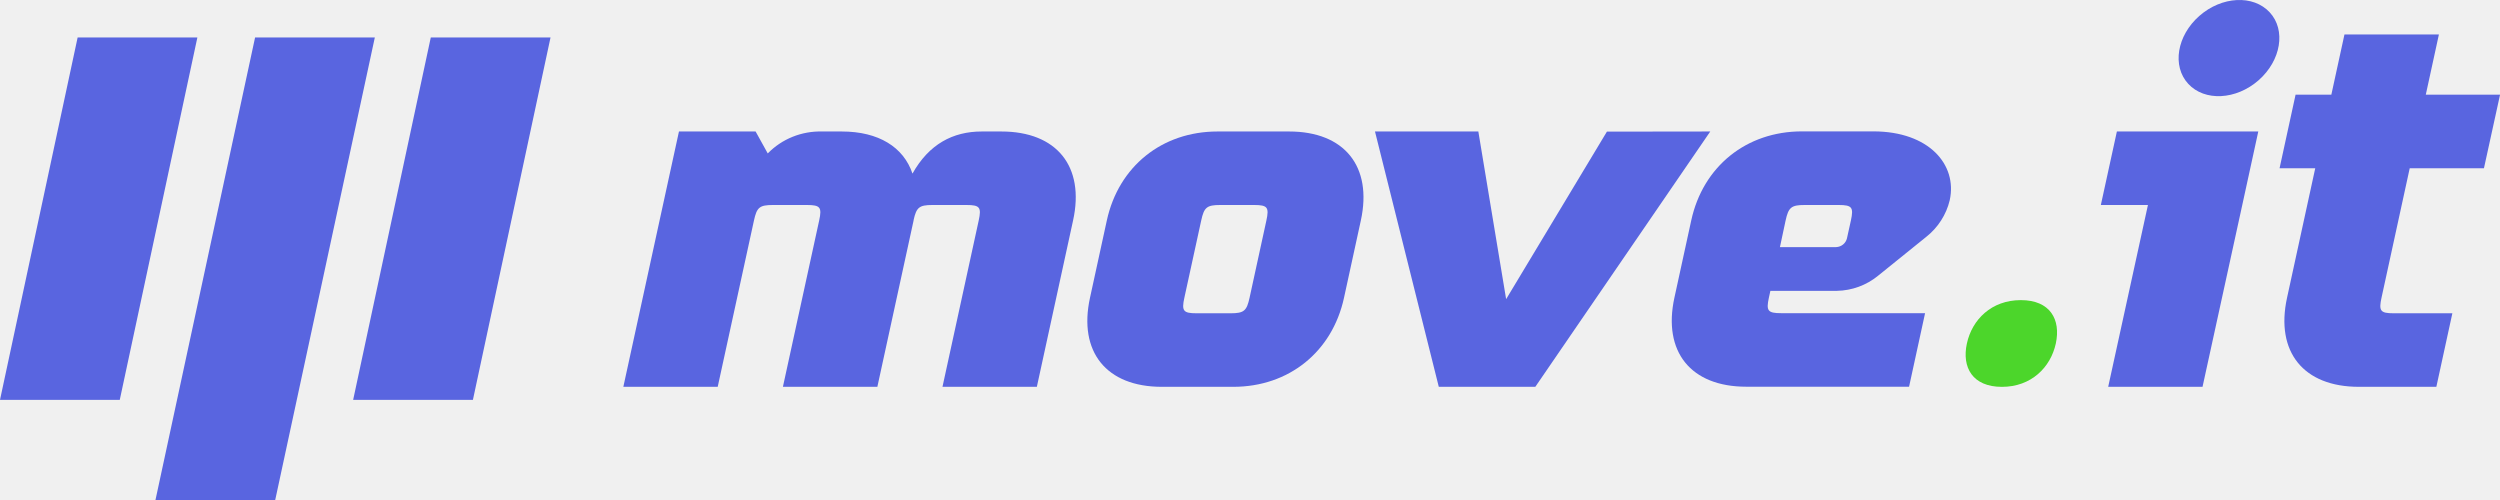
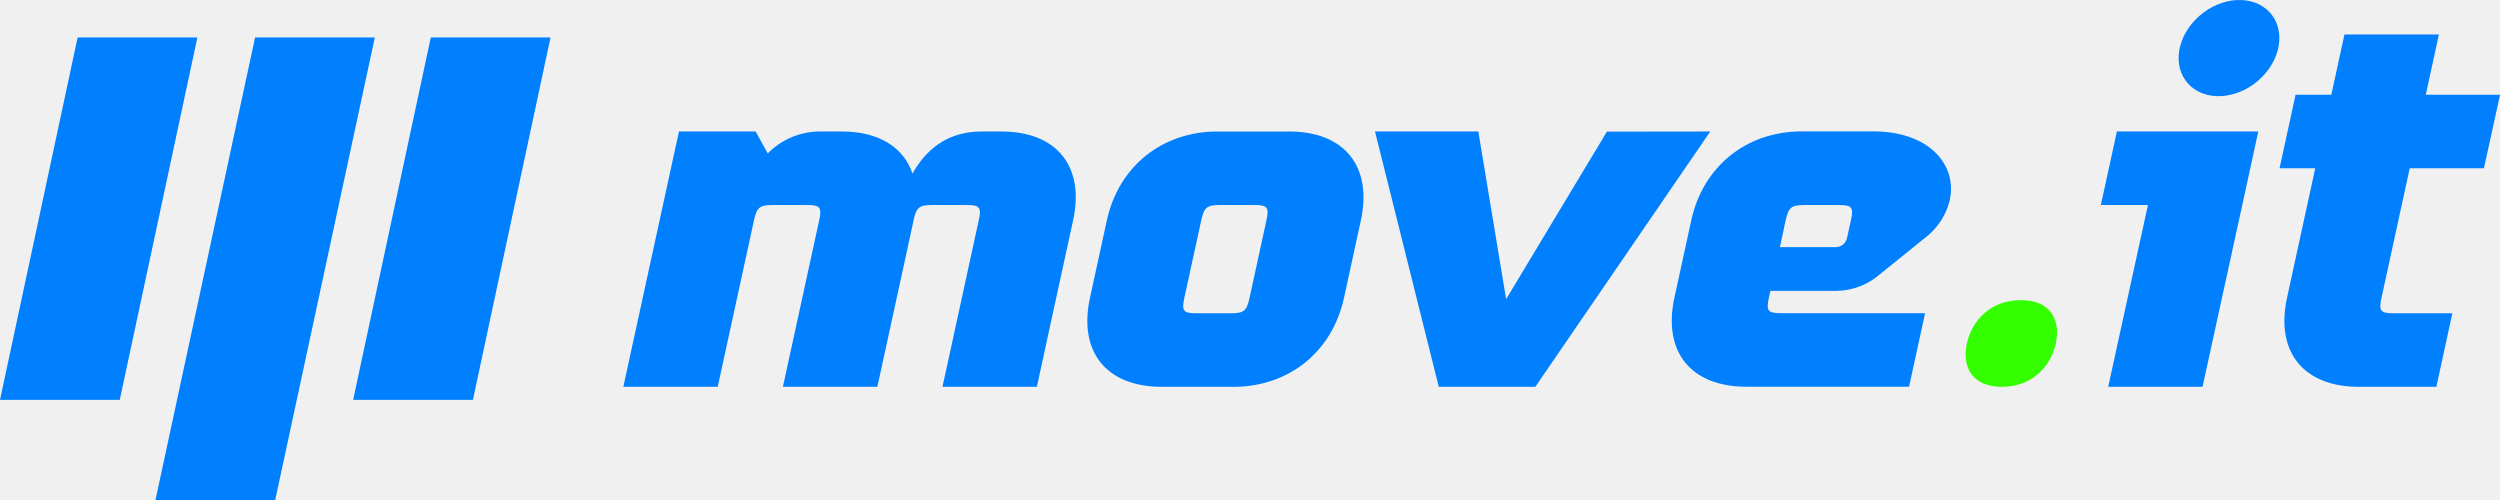
- <svg xmlns="http://www.w3.org/2000/svg" width="250" height="50" viewBox="0 0 250 50" fill="none">
-   <g clip-path="url(#clip0)">
-     <path d="M107.307 22.049L103.685 38.682H94.248L97.871 22.049C98.155 20.741 97.99 20.5 96.653 20.5H93.246C91.918 20.5 91.639 20.741 91.359 22.015C91.359 22.015 91.359 22.038 91.359 22.049L87.736 38.682H78.291L81.917 22.049C82.201 20.741 82.036 20.5 80.696 20.5H77.289C75.949 20.5 75.68 20.744 75.396 22.049L71.771 38.682H62.334L67.896 13.149H75.561L76.775 15.343C77.475 14.625 78.32 14.058 79.259 13.68C80.197 13.302 81.206 13.121 82.22 13.149H84.176C87.867 13.149 90.356 14.714 91.248 17.359C92.897 14.418 95.287 13.149 98.174 13.149H100.133C105.677 13.149 108.496 16.642 107.307 22.049Z" fill="#5965E0" />
-     <path d="M136.084 22.049L134.4 29.782C133.222 35.189 128.879 38.682 123.329 38.682H116.181C110.639 38.682 107.82 35.187 108.999 29.78L110.682 22.049C111.857 16.642 116.201 13.149 121.753 13.149H128.913C134.443 13.149 137.265 16.642 136.084 22.049ZM126.639 22.049C126.923 20.741 126.758 20.5 125.421 20.5H122.015C120.675 20.5 120.405 20.744 120.121 22.049L118.435 29.78C118.151 31.087 118.318 31.328 119.655 31.328H123.062C124.399 31.328 124.672 31.084 124.956 29.78L126.639 22.049Z" fill="#5965E0" />
-     <path d="M194.975 20.016C194.63 21.467 193.796 22.764 192.607 23.7L187.801 27.578C186.649 28.523 185.199 29.055 183.694 29.084H177.039L176.889 29.768C176.605 31.076 176.77 31.317 178.11 31.317H192.508L190.907 38.671H174.624C169.082 38.671 166.263 35.175 167.441 29.768L169.125 22.038C170.303 16.631 174.646 13.138 180.196 13.138H187.361C192.889 13.149 195.747 16.459 194.975 20.016ZM185.09 22.049C185.374 20.741 185.21 20.5 183.87 20.5H180.463C179.129 20.497 178.845 20.744 178.561 22.049L177.993 24.711H183.614C183.866 24.7 184.108 24.61 184.303 24.454C184.497 24.297 184.634 24.083 184.693 23.844L185.09 22.049Z" fill="#5965E0" />
-     <path d="M205.583 34.347C205.061 36.743 203.122 38.685 200.19 38.685C197.257 38.685 196.167 36.746 196.689 34.347C197.212 31.948 199.151 30.012 202.083 30.012C205.016 30.012 206.097 31.948 205.583 34.347Z" fill="#4CD62B" />
-     <path d="M225.829 13.149L224.228 20.497L220.254 38.679H210.82L214.795 20.497H210.085L211.689 13.146L225.829 13.149ZM218.823 8.382C217.188 6.609 217.687 3.568 219.933 1.593C222.178 -0.382 225.327 -0.543 226.97 1.233C228.614 3.008 228.106 6.05 225.86 8.025C223.615 9.999 220.461 10.16 218.823 8.382Z" fill="#5965E0" />
-     <path d="M240.972 16.825L238.15 29.78C237.866 31.087 238.031 31.328 239.368 31.328H245.236L243.635 38.682H235.888C230.346 38.682 227.525 35.187 228.703 29.78L231.524 16.825H227.956L229.557 9.47H233.134L234.446 3.449H243.89L242.579 9.47H250.005L248.395 16.825H240.972Z" fill="#5965E0" />
-     <path d="M25.509 3.745H37.483L27.521 50H15.547L25.509 3.745Z" fill="#5965E0" />
-     <path d="M43.079 3.745H55.053L47.291 39.987H35.315L43.079 3.745Z" fill="#5965E0" />
-     <path d="M7.764 3.745H19.738L11.976 39.987H-0L7.764 3.745Z" fill="#5965E0" />
-     <path d="M171.027 13.149L153.531 38.682H143.879L137.498 13.149H147.834L150.613 29.915L160.691 13.163L171.027 13.149Z" fill="#5965E0" />
-   </g>
-   <defs>
+ <svg xmlns="http://www.w3.org/2000/svg" width="250" height="50" viewBox="0 0 250 50" fill="none" version="1.1" id="svg29">
+   <path d="m 107.307,22.049 -3.622,16.633 h -9.437 l 3.622,-16.633 c 0.284,-1.307 0.119,-1.548 -1.218,-1.548 h -3.407 c -1.329,0 -1.607,0.241 -1.888,1.515 0,0 0,0.022 0,0.033 l -3.622,16.633 h -9.445 l 3.625,-16.633 c 0.284,-1.307 0.119,-1.548 -1.221,-1.548 h -3.407 c -1.34,0 -1.61,0.244 -1.893,1.548 L 71.771,38.682 H 62.334 L 67.896,13.149 h 7.665 l 1.215,2.194 c 0.699,-0.718 1.545,-1.284 2.483,-1.663 0.938,-0.378 1.947,-0.559 2.962,-0.531 h 1.956 c 3.691,0 6.18,1.565 7.072,4.21 1.649,-2.942 4.04,-4.21 6.927,-4.21 h 1.958 c 5.544,0 8.363,3.493 7.174,8.9 z" fill="#5965e0" id="path2" style="fill:#0080ff;fill-opacity:1" />
+   <path d="m 136.084,22.049 -1.684,7.734 c -1.178,5.407 -5.521,8.9 -11.071,8.9 h -7.148 c -5.542,0 -8.361,-3.496 -7.182,-8.902 l 1.683,-7.731 c 1.175,-5.407 5.519,-8.9 11.071,-8.9 h 7.16 c 5.53,0 8.352,3.493 7.171,8.9 z m -9.445,0 c 0.284,-1.307 0.119,-1.548 -1.218,-1.548 h -3.406 c -1.34,0 -1.61,0.244 -1.894,1.548 l -1.686,7.731 c -0.284,1.307 -0.117,1.548 1.22,1.548 h 3.407 c 1.337,0 1.61,-0.244 1.894,-1.548 z" fill="#5965e0" id="path4" style="fill:#0080ff;fill-opacity:1" />
+   <path d="m 194.975,20.016 c -0.345,1.451 -1.179,2.748 -2.368,3.684 l -4.806,3.878 c -1.152,0.946 -2.602,1.477 -4.107,1.507 h -6.655 l -0.15,0.684 c -0.284,1.307 -0.119,1.548 1.221,1.548 h 14.398 l -1.601,7.354 h -16.283 c -5.542,0 -8.361,-3.496 -7.183,-8.902 l 1.684,-7.731 c 1.178,-5.407 5.521,-8.9 11.071,-8.9 h 7.165 c 5.528,0.011 8.386,3.321 7.614,6.878 z m -9.885,2.033 c 0.284,-1.307 0.12,-1.548 -1.22,-1.548 h -3.407 c -1.334,-0.003 -1.618,0.244 -1.902,1.548 l -0.568,2.662 h 5.621 c 0.252,-0.01 0.494,-0.1 0.689,-0.257 0.194,-0.157 0.331,-0.371 0.39,-0.61 z" fill="#5965e0" id="path6" style="fill:#0080ff;fill-opacity:1" />
+   <path d="m 205.583,34.347 c -0.522,2.396 -2.461,4.338 -5.393,4.338 -2.933,0 -4.023,-1.939 -3.501,-4.338 0.523,-2.399 2.462,-4.335 5.394,-4.335 2.933,0 4.014,1.936 3.5,4.335 z" fill="#4cd62b" id="path8" style="fill:#33ff00;fill-opacity:1" />
+   <path d="m 225.829,13.149 -1.601,7.349 -3.974,18.182 h -9.434 l 3.975,-18.182 h -4.71 l 1.604,-7.351 z m -7.006,-4.767 c -1.635,-1.773 -1.136,-4.814 1.11,-6.789 2.245,-1.975 5.394,-2.136 7.037,-0.36 1.644,1.776 1.136,4.817 -1.11,6.792 -2.245,1.975 -5.399,2.136 -7.037,0.357 z" fill="#5965e0" id="path10" style="fill:#0080ff;fill-opacity:1" />
+   <path d="m 240.972,16.825 -2.822,12.955 c -0.284,1.307 -0.119,1.548 1.218,1.548 h 5.868 l -1.601,7.354 h -7.747 c -5.542,0 -8.363,-3.496 -7.185,-8.902 l 2.821,-12.955 h -3.568 l 1.601,-7.354 h 3.577 l 1.312,-6.022 h 9.444 l -1.311,6.022 h 7.426 l -1.61,7.354 z" fill="#5965e0" id="path12" style="fill:#0080ff;fill-opacity:1" />
+   <path d="M 25.509,3.745 H 37.483 L 27.521,50 H 15.547 Z" fill="#5965e0" id="path14" style="fill:#0080ff;fill-opacity:1" />
+   <path d="M 43.079,3.745 H 55.053 L 47.291,39.987 H 35.315 Z" fill="#5965e0" id="path16" style="fill:#0080ff;fill-opacity:1" />
+   <path d="M 7.764,3.745 H 19.738 L 11.976,39.987 H -4.88281e-4 Z" fill="#5965e0" id="path18" style="fill:#0080ff;fill-opacity:1" />
+   <path d="m 171.027,13.149 -17.496,25.533 h -9.652 l -6.381,-25.533 h 10.336 l 2.779,16.766 10.078,-16.753 z" fill="#5965e0" id="path20" style="fill:#0080ff;fill-opacity:1" />
+   <defs id="defs27">
    <clipPath id="clip0">
-       <rect width="250" height="50" fill="white" />
+       <rect width="250" height="50" fill="white" id="rect24" />
    </clipPath>
  </defs>
</svg>
